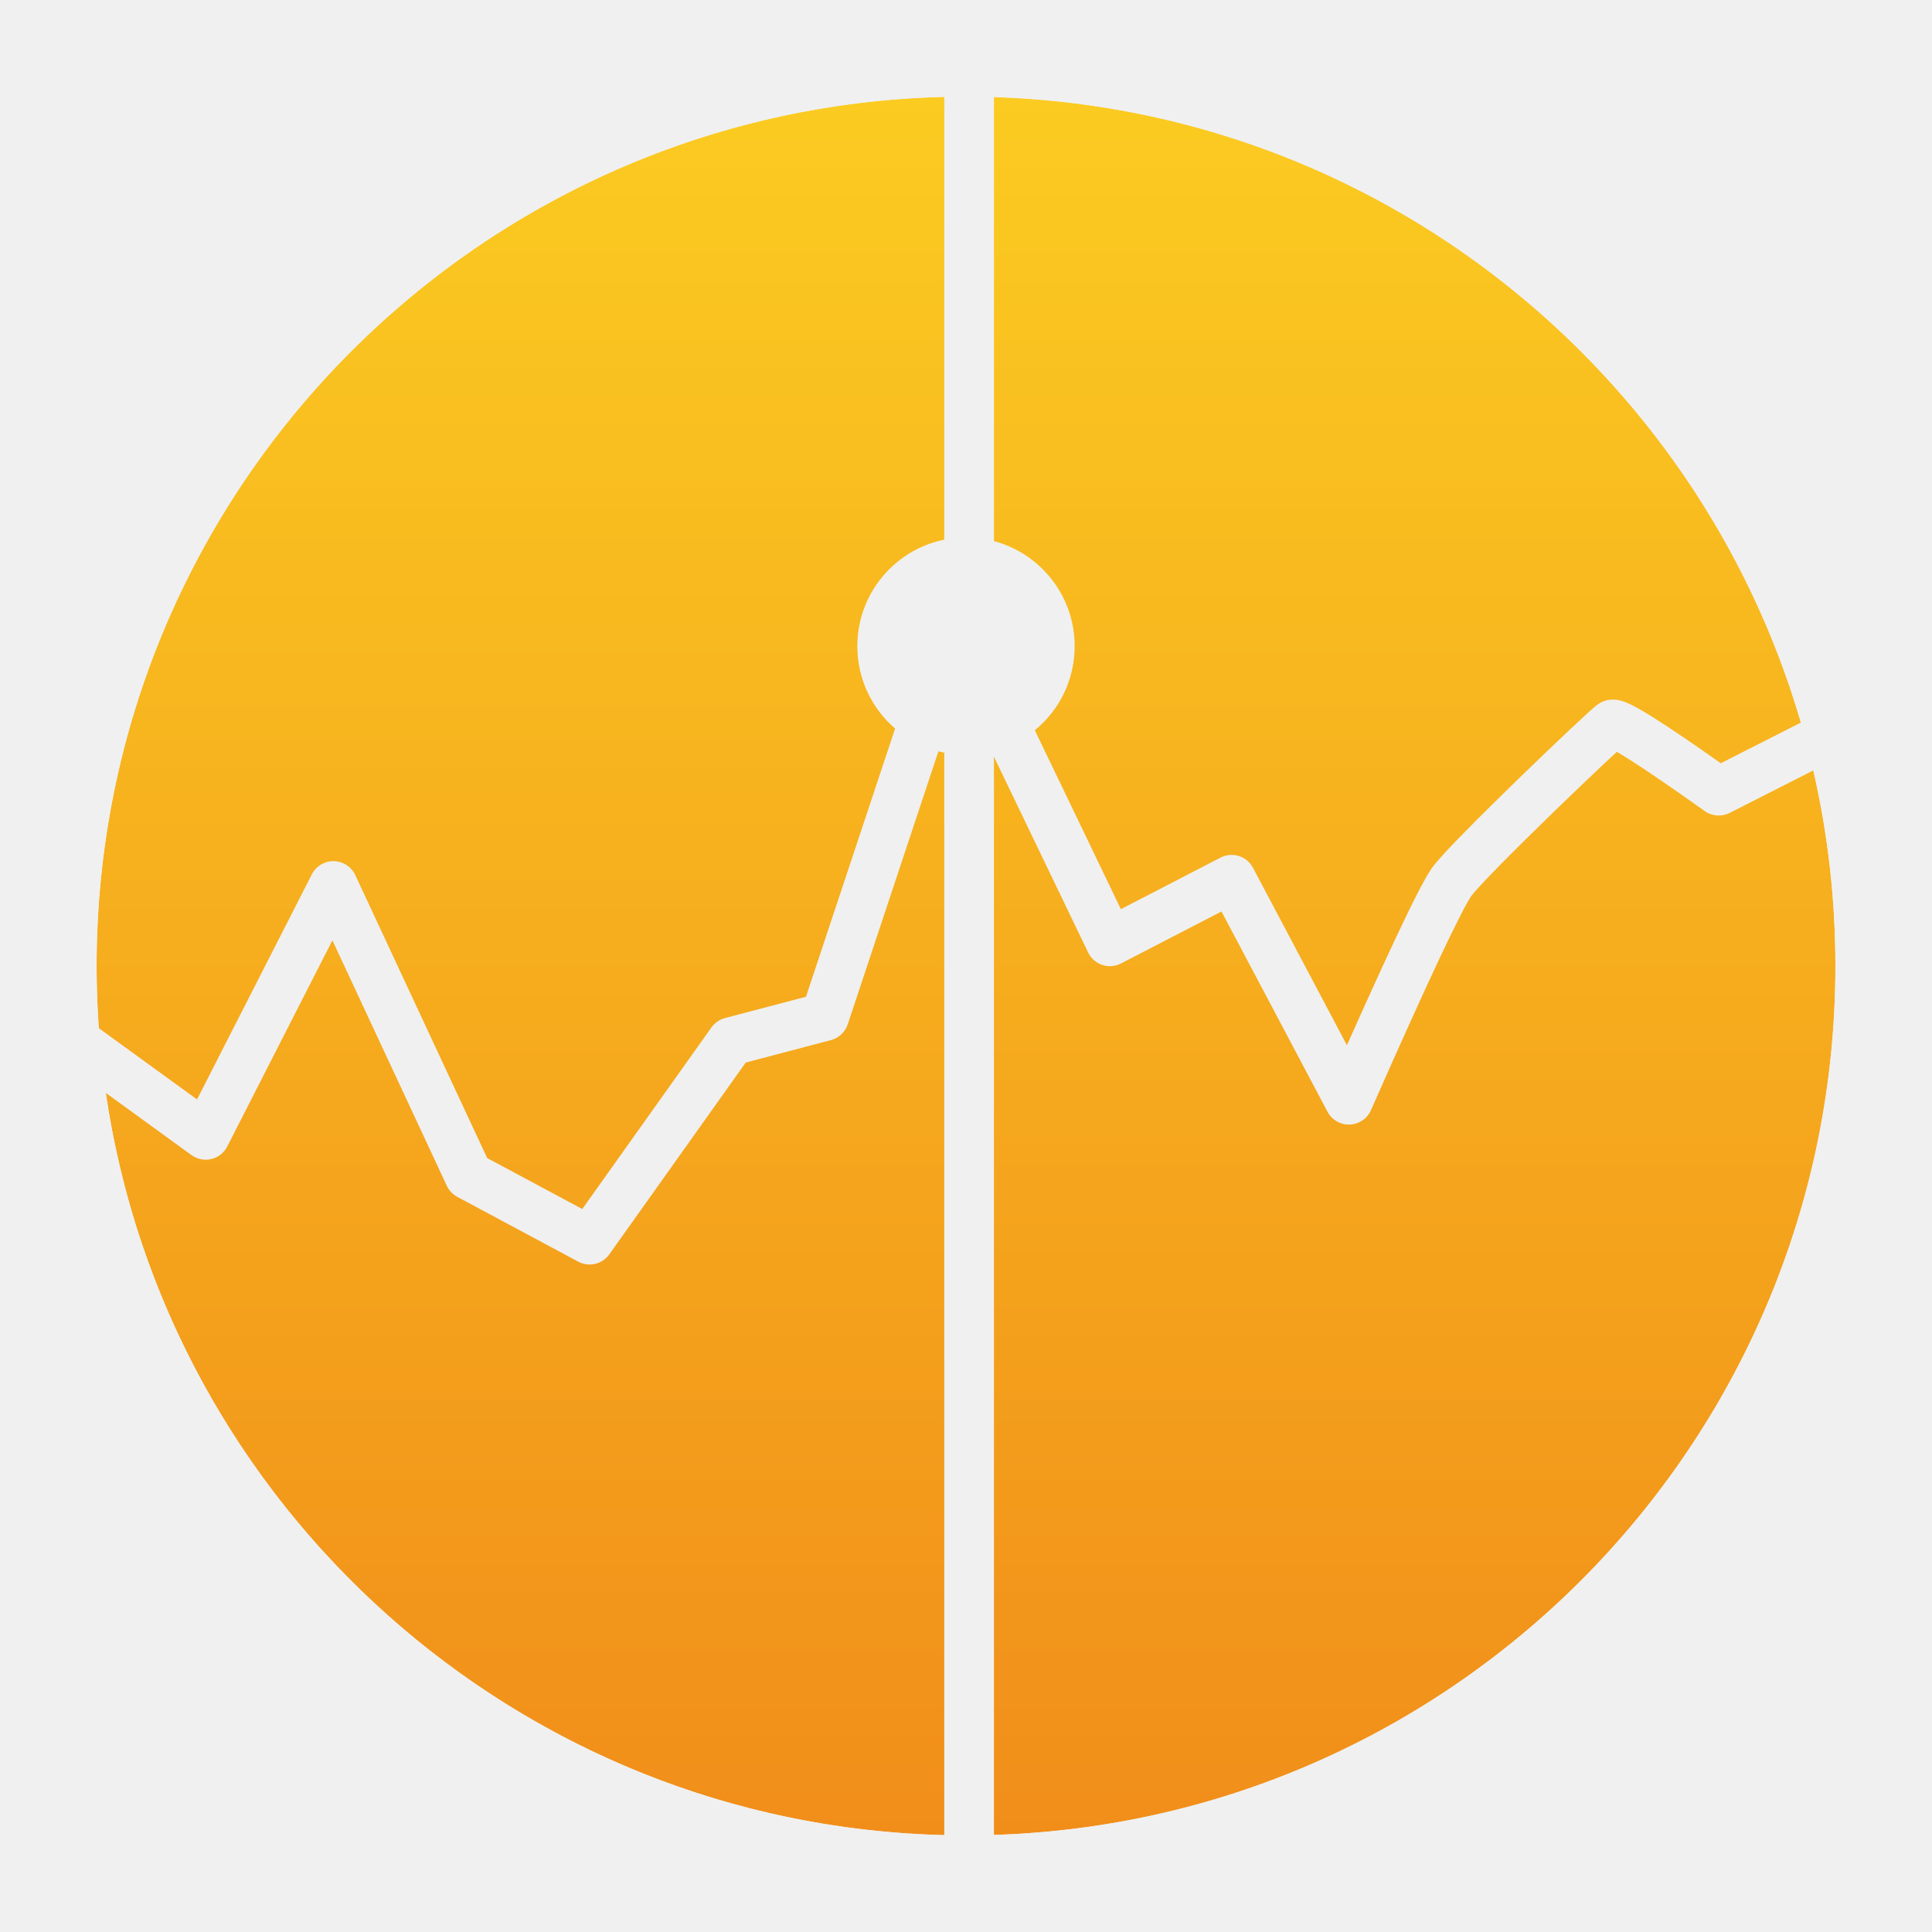
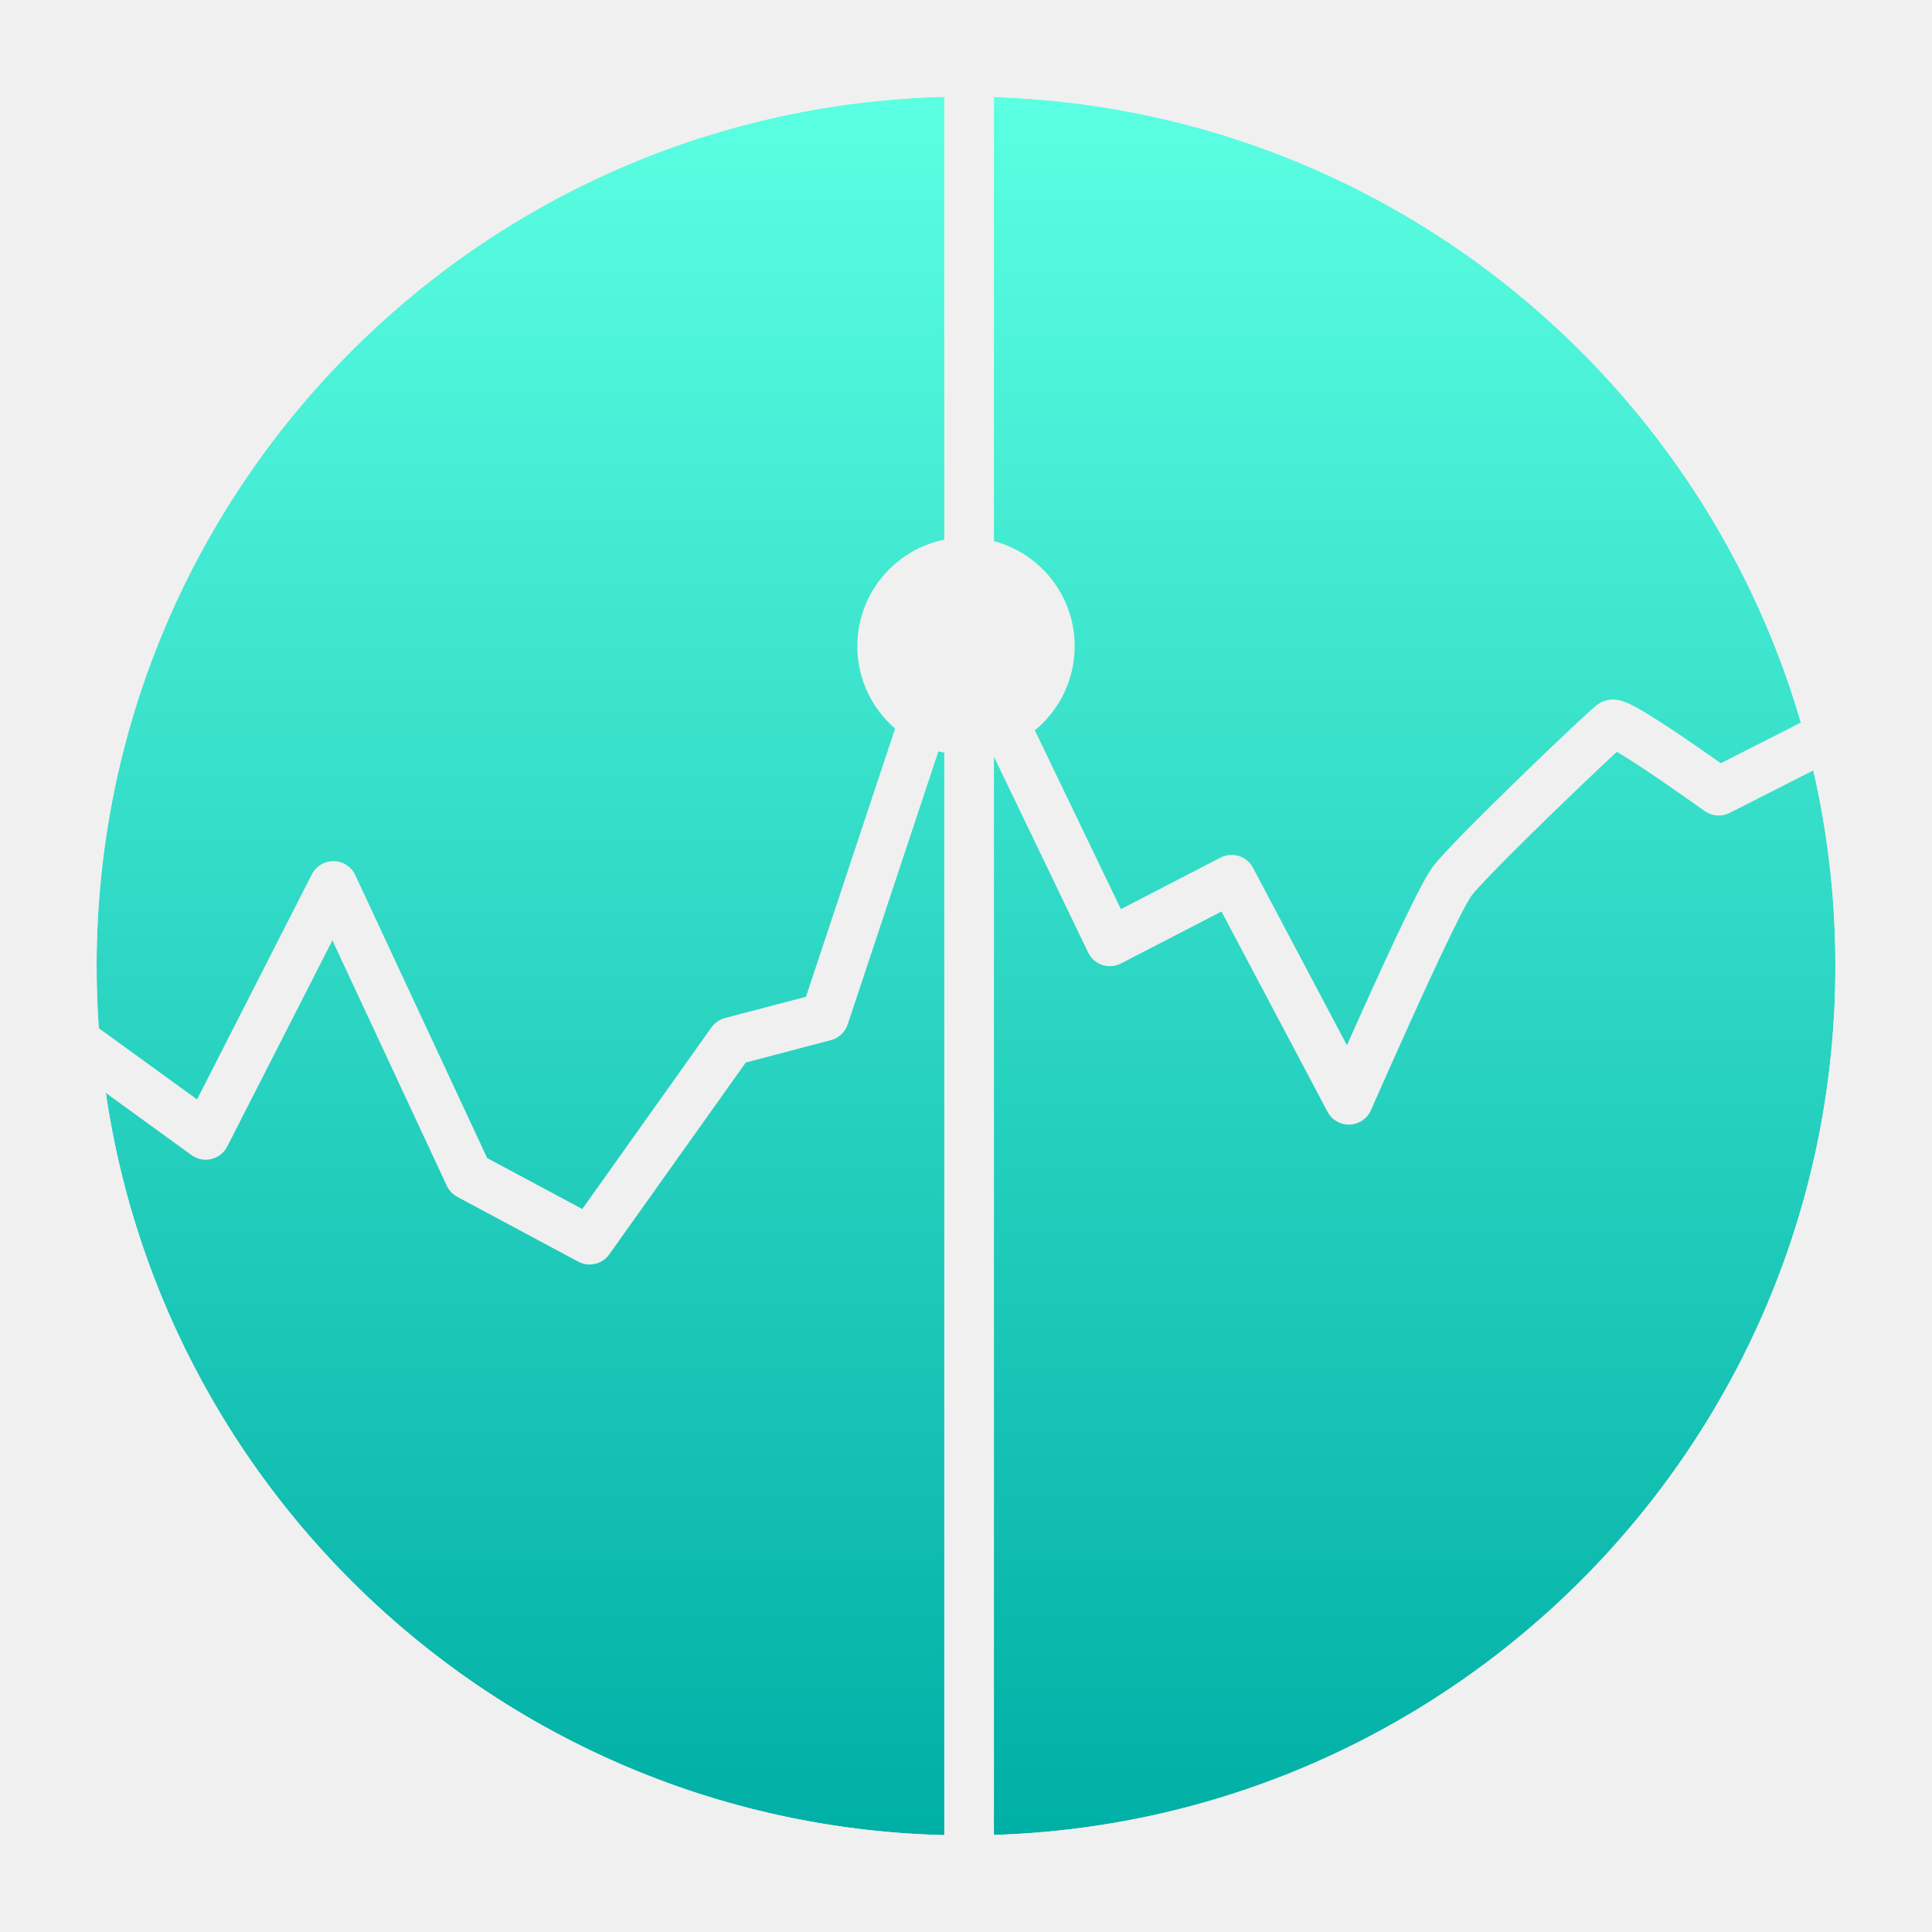
<svg xmlns="http://www.w3.org/2000/svg" width="80" height="80" viewBox="0 0 80 80" fill="none">
  <mask id="mask0" mask-type="alpha" maskUnits="userSpaceOnUse" x="4" y="4" width="72" height="72">
    <path d="M40 76C59.882 76 76 59.882 76 40C76 20.118 59.882 4 40 4C20.118 4 4 20.118 4 40C4 59.882 20.118 76 40 76Z" fill="white" />
  </mask>
  <g mask="url(#mask0)">
    <path fill-rule="evenodd" clip-rule="evenodd" d="M4 40C4 20.418 19.634 4.488 39.1 4.011V22.347C37.046 22.764 35.5 24.58 35.5 26.757C35.5 28.12 36.106 29.342 37.064 30.168L33.374 41.273L30.019 42.156C29.793 42.216 29.595 42.353 29.459 42.544L24.111 50.063L20.173 47.953L14.711 36.235C14.55 35.889 14.205 35.665 13.823 35.658C13.44 35.651 13.088 35.863 12.914 36.203L8.159 45.525L4.091 42.574C4.031 41.723 4 40.865 4 40ZM38.858 31.111L35.102 42.417C34.995 42.738 34.734 42.983 34.407 43.069L30.879 43.998L25.23 51.94C24.938 52.35 24.387 52.48 23.943 52.242L18.935 49.559C18.745 49.456 18.592 49.295 18.501 49.1L13.764 38.938L9.409 47.476C9.277 47.736 9.036 47.925 8.752 47.994C8.468 48.062 8.168 48.002 7.931 47.831L4.381 45.255C6.882 62.357 21.408 75.555 39.1 75.989V31.167C39.019 31.15 38.938 31.132 38.858 31.111ZM42.85 30.239L46.413 37.646L50.54 35.511C51.027 35.26 51.627 35.447 51.883 35.932L55.773 43.28C56.588 41.453 57.266 39.964 57.807 38.815C58.165 38.055 58.465 37.438 58.708 36.967C58.94 36.516 59.146 36.145 59.31 35.918C59.535 35.609 60.08 35.033 60.693 34.41C61.333 33.759 62.121 32.981 62.894 32.231C63.666 31.481 64.426 30.754 65.011 30.204C65.304 29.929 65.555 29.696 65.743 29.525C65.836 29.44 65.918 29.367 65.983 29.31L65.99 29.304C66.029 29.27 66.131 29.182 66.229 29.122C66.495 28.96 66.754 28.963 66.862 28.97C66.989 28.978 67.096 29.006 67.166 29.027C67.308 29.07 67.449 29.134 67.571 29.195C67.823 29.321 68.145 29.51 68.521 29.748C69.189 30.17 70.102 30.79 71.254 31.604L74.57 29.92C70.313 15.298 57.032 4.519 41.157 4.018V22.407C43.082 22.918 44.5 24.672 44.5 26.757C44.5 28.161 43.857 29.414 42.85 30.239ZM41.157 31.333V75.981C60.504 75.371 76 59.495 76 40C76 37.215 75.684 34.504 75.085 31.901L71.622 33.661C71.29 33.829 70.892 33.8 70.589 33.584C69.208 32.602 68.166 31.889 67.453 31.439C67.253 31.312 67.085 31.211 66.949 31.132C66.792 31.276 66.6 31.455 66.382 31.661C65.805 32.203 65.053 32.922 64.287 33.666C63.52 34.41 62.744 35.176 62.119 35.812C61.466 36.476 61.046 36.932 60.929 37.093C60.866 37.179 60.723 37.421 60.486 37.882C60.259 38.323 59.97 38.917 59.616 39.667C58.91 41.167 57.961 43.267 56.767 45.971C56.613 46.322 56.271 46.553 55.888 46.567C55.505 46.58 55.148 46.374 54.969 46.035L50.579 37.743L46.417 39.896C46.177 40.02 45.897 40.042 45.641 39.956C45.385 39.87 45.174 39.684 45.057 39.441L41.157 31.333Z" fill="url(#paint0_linear)" />
  </g>
  <defs>
    <linearGradient id="paint0_linear" x1="40" y1="4.011" x2="40" y2="75.989" gradientUnits="userSpaceOnUse">
-       <stop stop-color="#FBCB21" />
-       <stop offset="1" stop-color="#F18E1A" />
+       <stop stop-color="#5BFFE2" />
+       <stop offset="1" stop-color="#00AFA5" />
    </linearGradient>
  </defs>
</svg>
